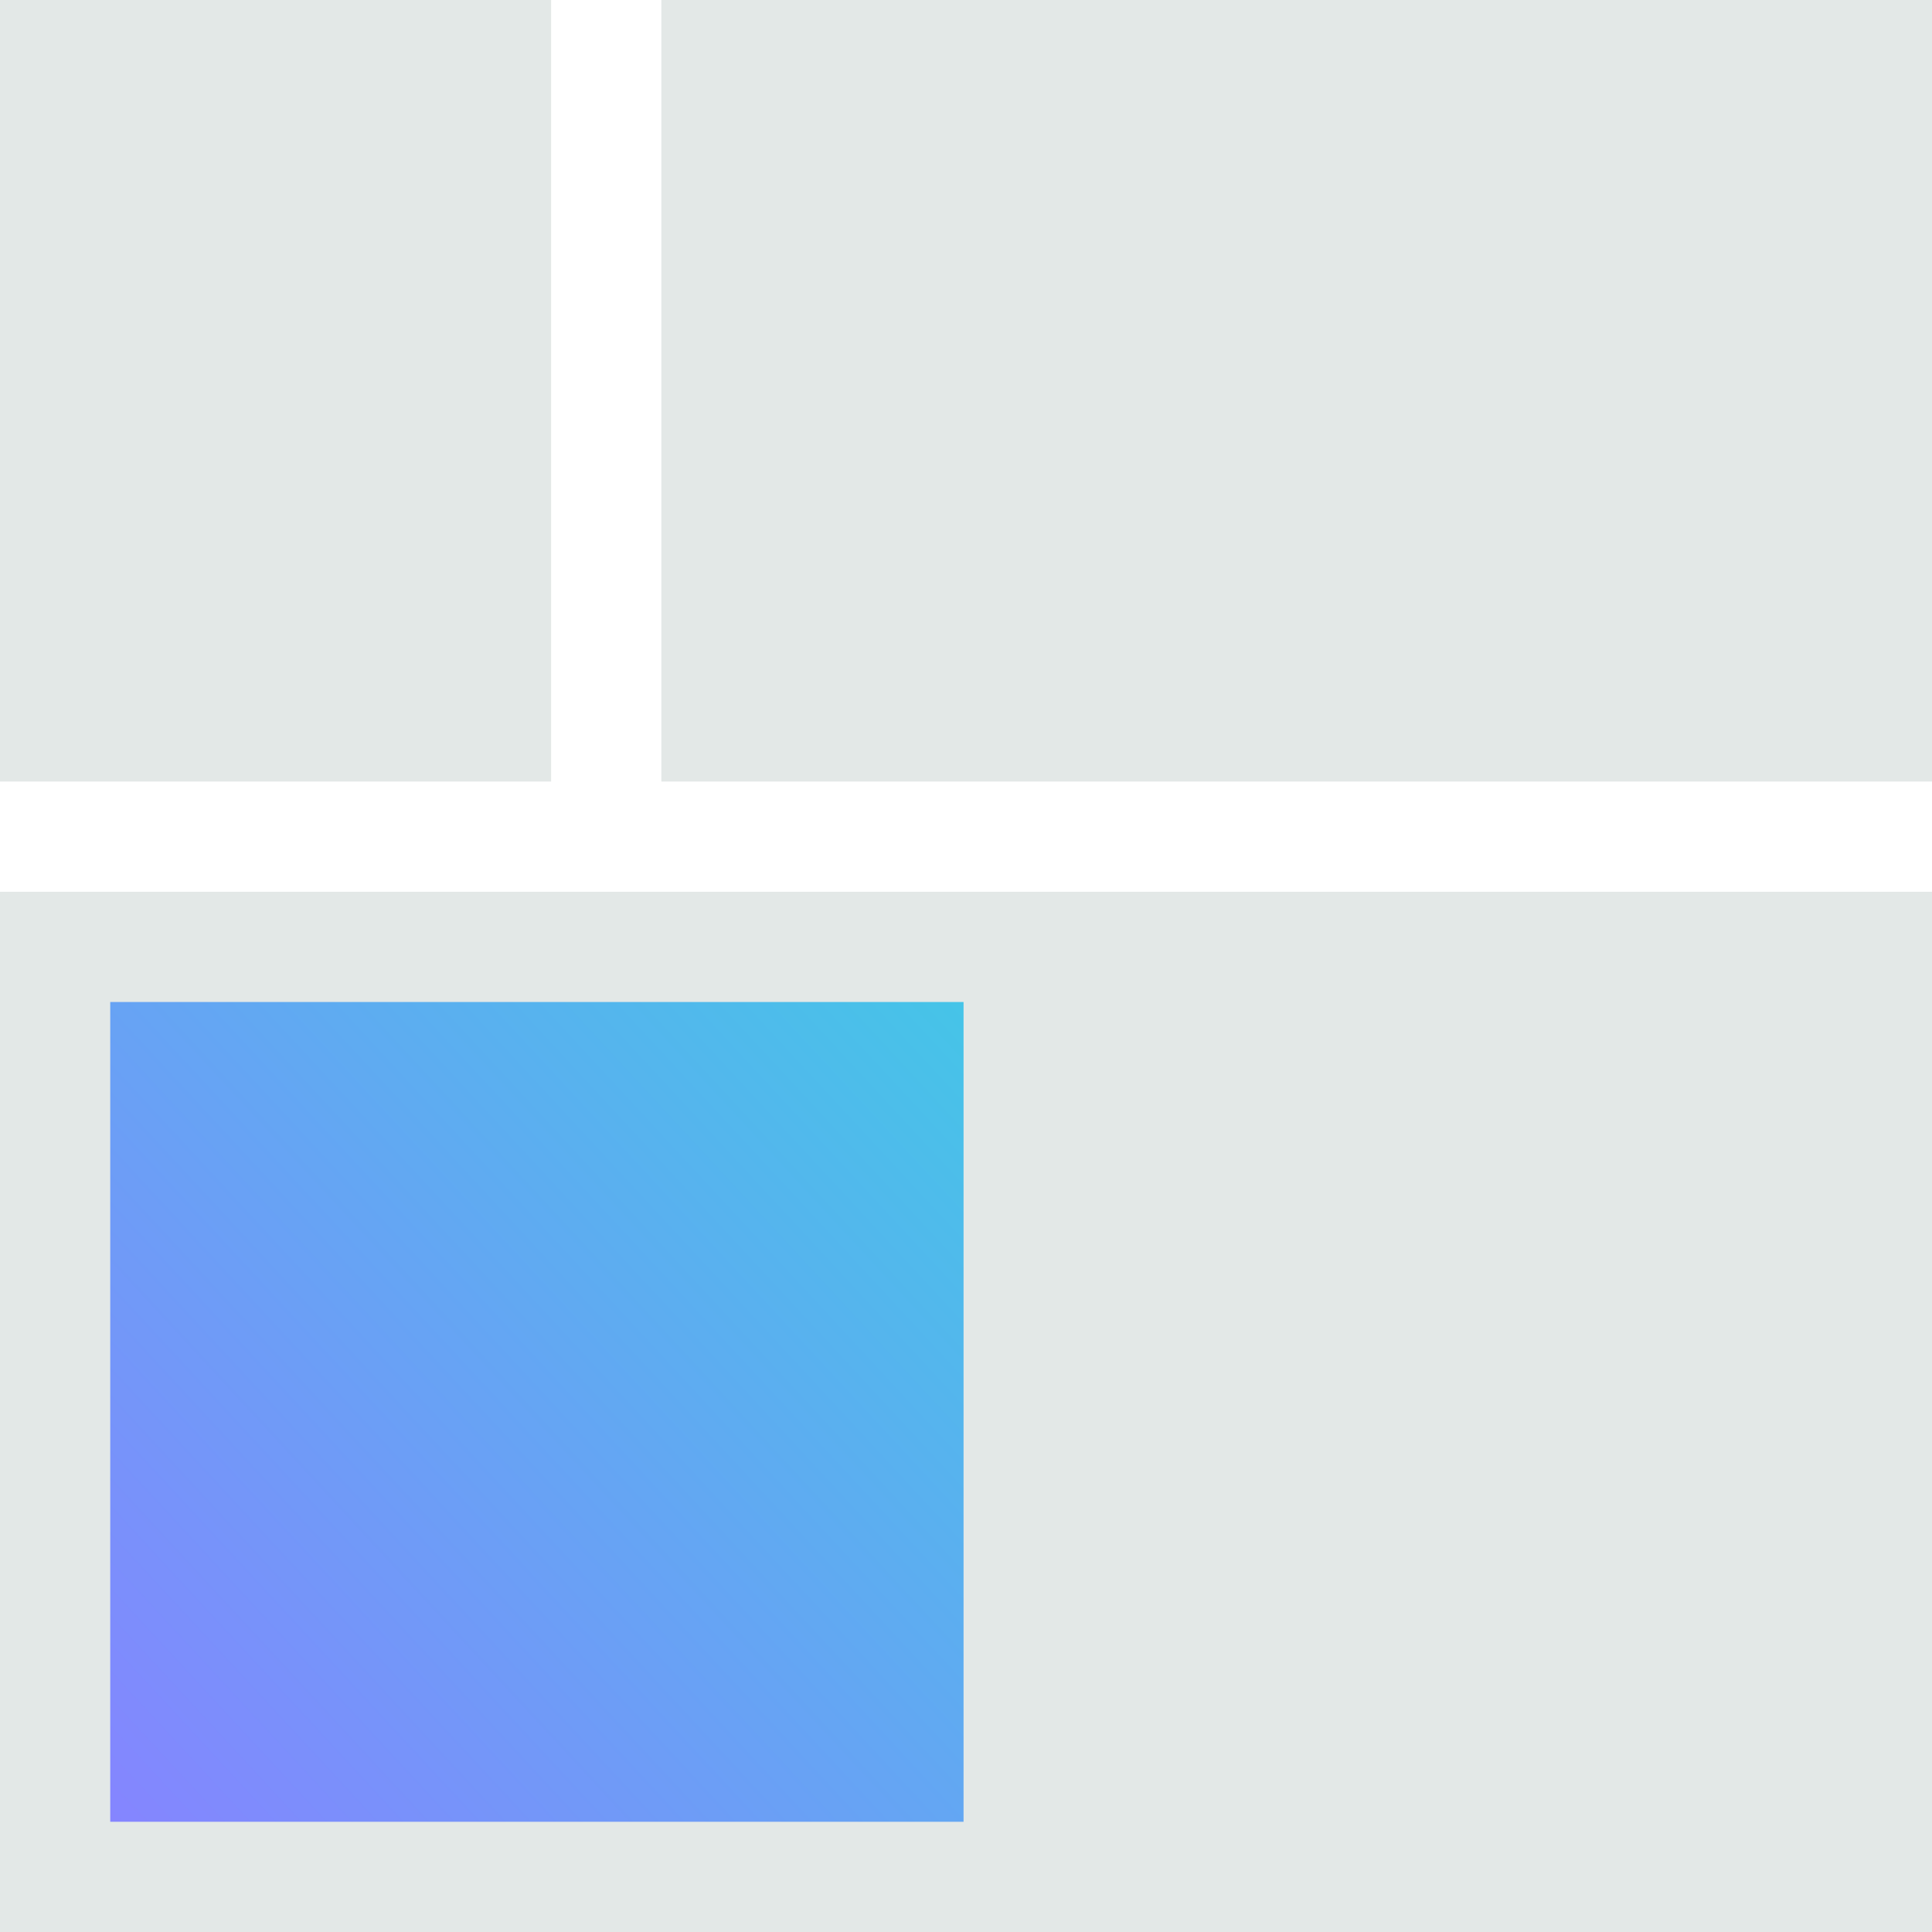
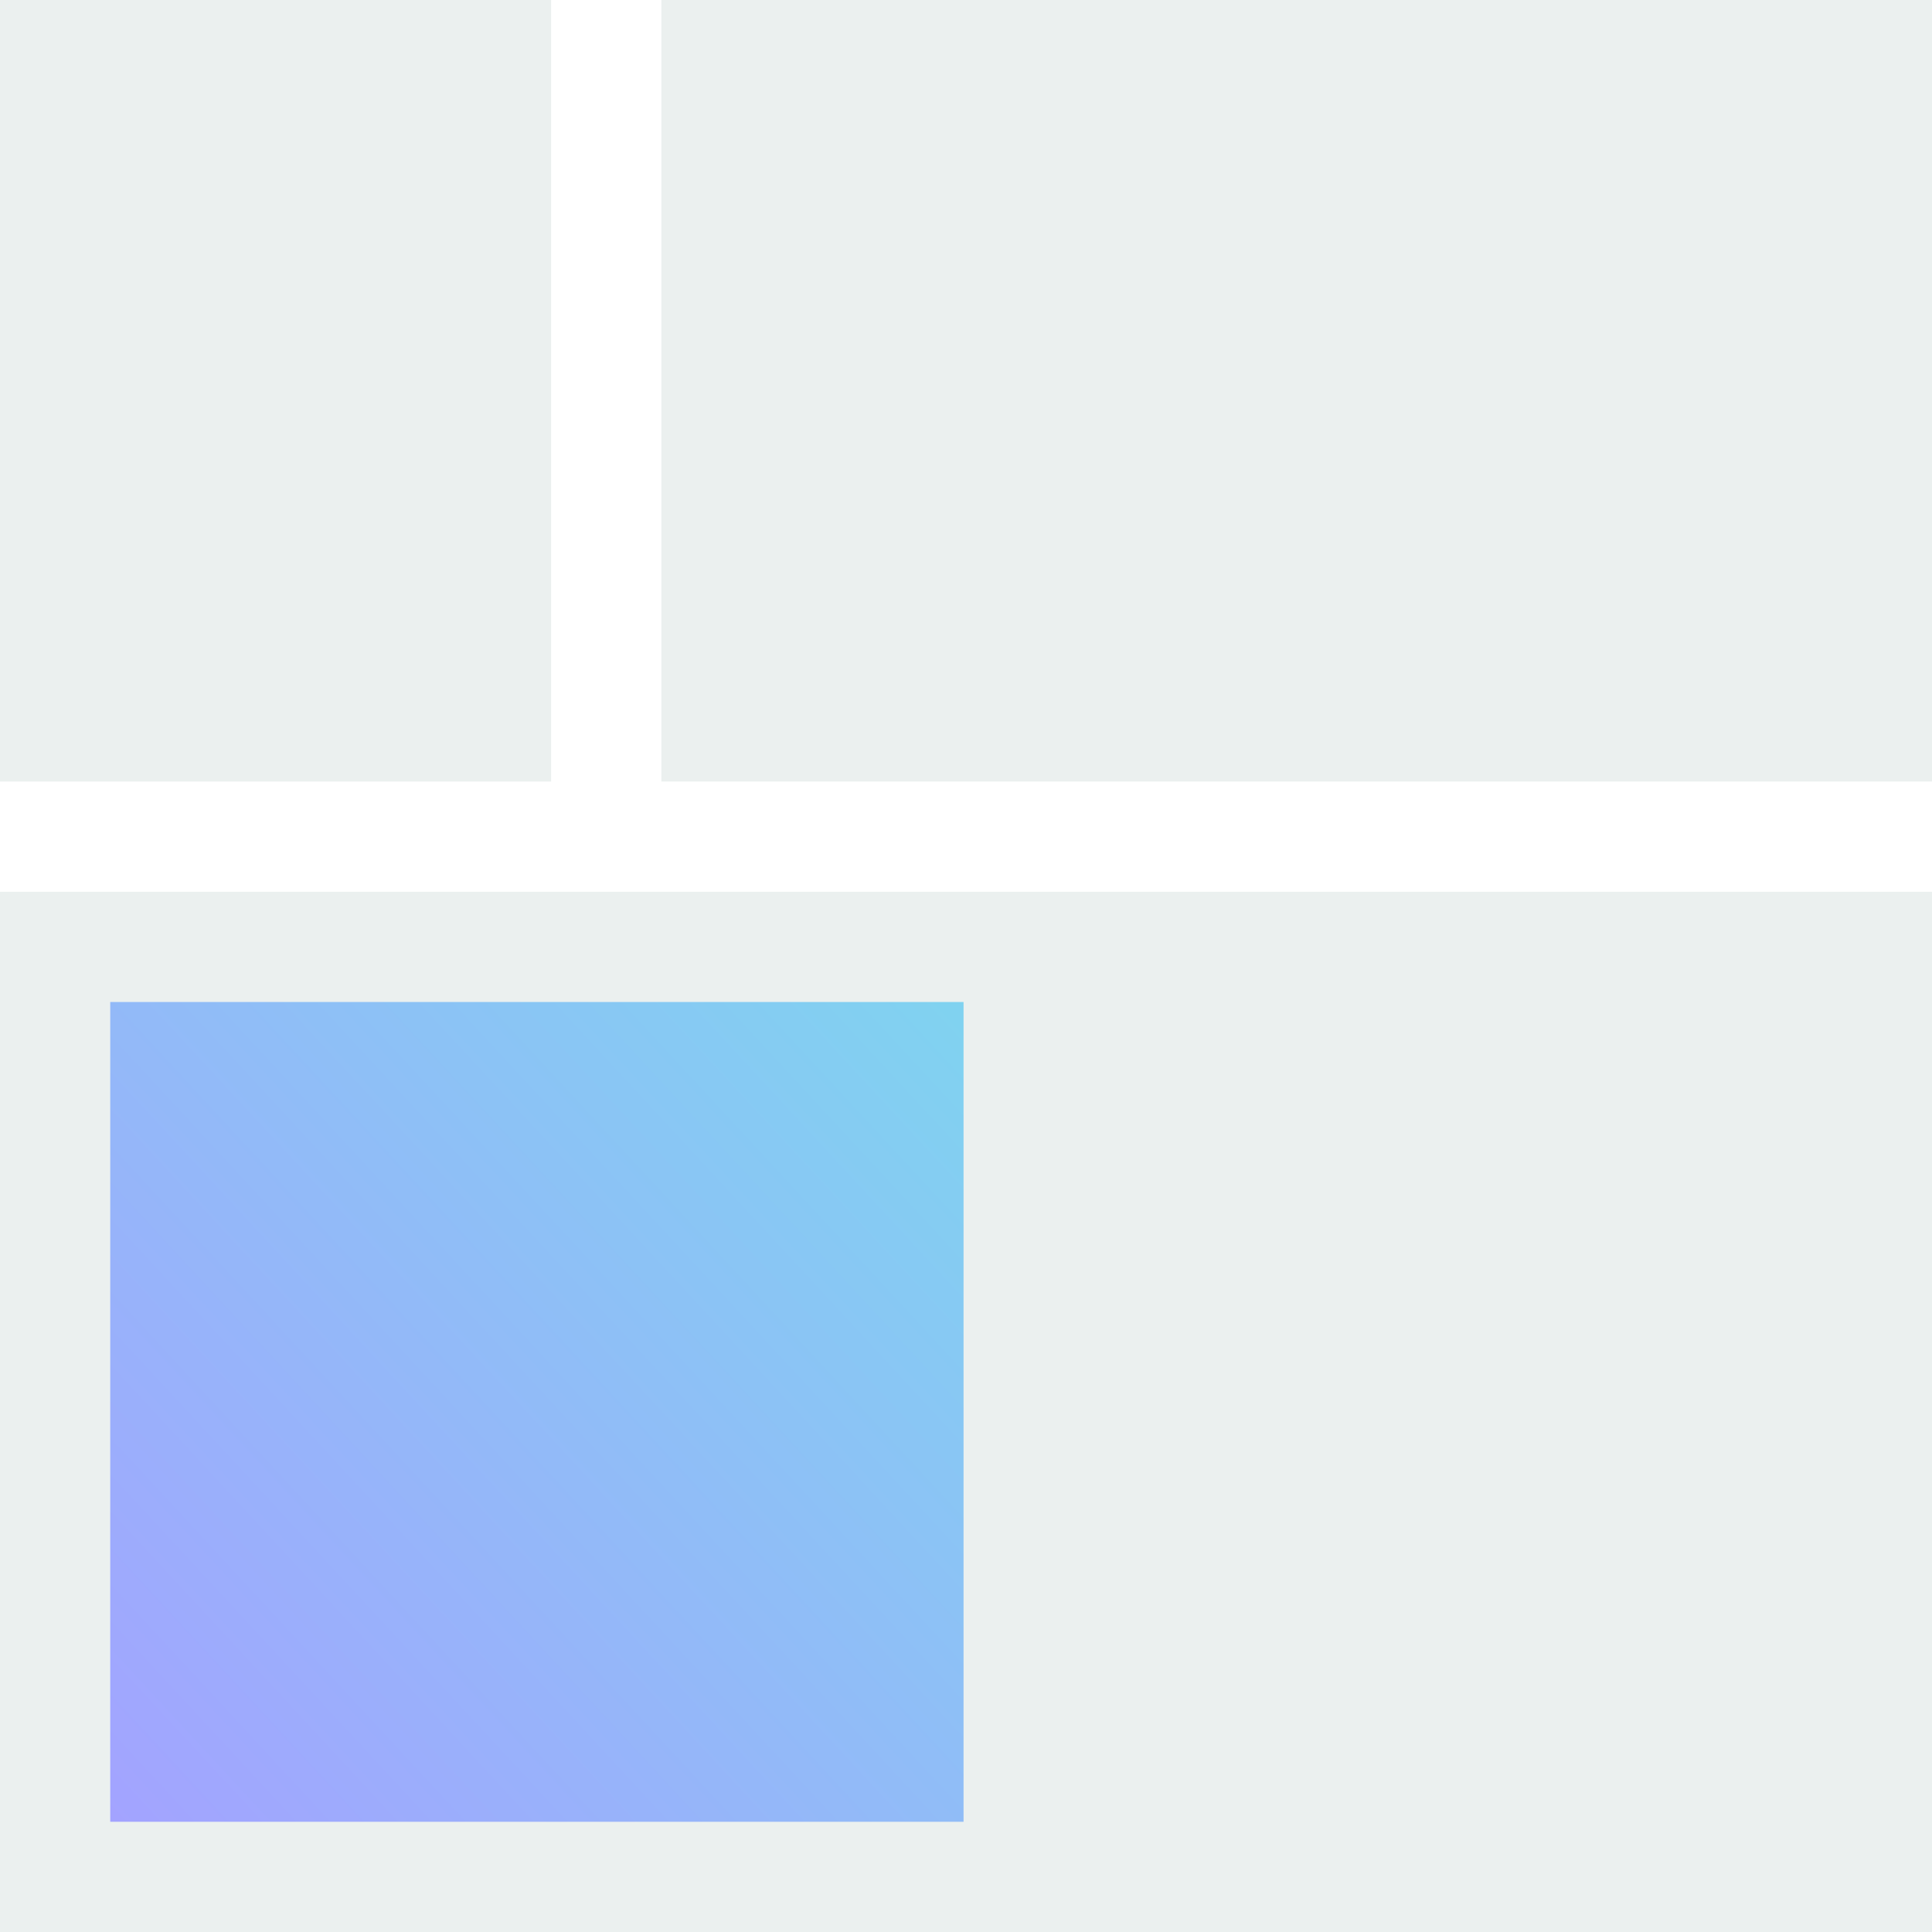
<svg xmlns="http://www.w3.org/2000/svg" viewBox="0 0 300 300">
  <defs>
    <linearGradient gradientUnits="userSpaceOnUse" x1="90.16" y1="-65.861" x2="90.16" y2="84.139" id="gradient-3" gradientTransform="matrix(0.585196, 0.632165, -1.766698, 1.576104, 113.005, 93.2747)">
-       <stop offset="0" style="stop-color: rgb(10, 255, 210);" />
-       <stop offset="1" style="stop-color: rgb(133, 133, 255);" />
+       <stop offset="0" style="stop-color: rgb(95, 255, 226);" />
+       <stop offset="1" style="stop-color: rgb(163, 163, 255);" />
    </linearGradient>
  </defs>
-   <rect width="300" height="161.528" style="stroke-linecap: square; stroke-width: 50px; fill: rgb(227, 232, 231);" y="138.473" />
-   <rect width="85.578" height="121.356" style="stroke-linecap: square; stroke-width: 50px; fill: rgb(227, 232, 231);" />
-   <rect width="197.304" height="121.356" style="stroke-linecap: square; stroke-width: 50px; fill: rgb(227, 232, 231);" x="102.696" y="-0.001" />
+   <rect width="300" height="161.528" style="stroke-linecap: square; stroke-width: 50px; fill: rgb(235, 240, 239);" y="138.473" />
+   <rect width="85.578" height="121.356" style="stroke-linecap: square; stroke-width: 50px; fill: rgb(235, 240, 239);" />
+   <rect width="197.304" height="121.356" style="stroke-linecap: square; stroke-width: 50px; fill: rgb(235, 240, 239);" x="102.696" y="-0.001" />
  <rect width="132.502" height="127.292" style="stroke-linecap: square; stroke-width: 50px; fill: url('#gradient-3');" y="155.591" x="17.118" />
</svg>
